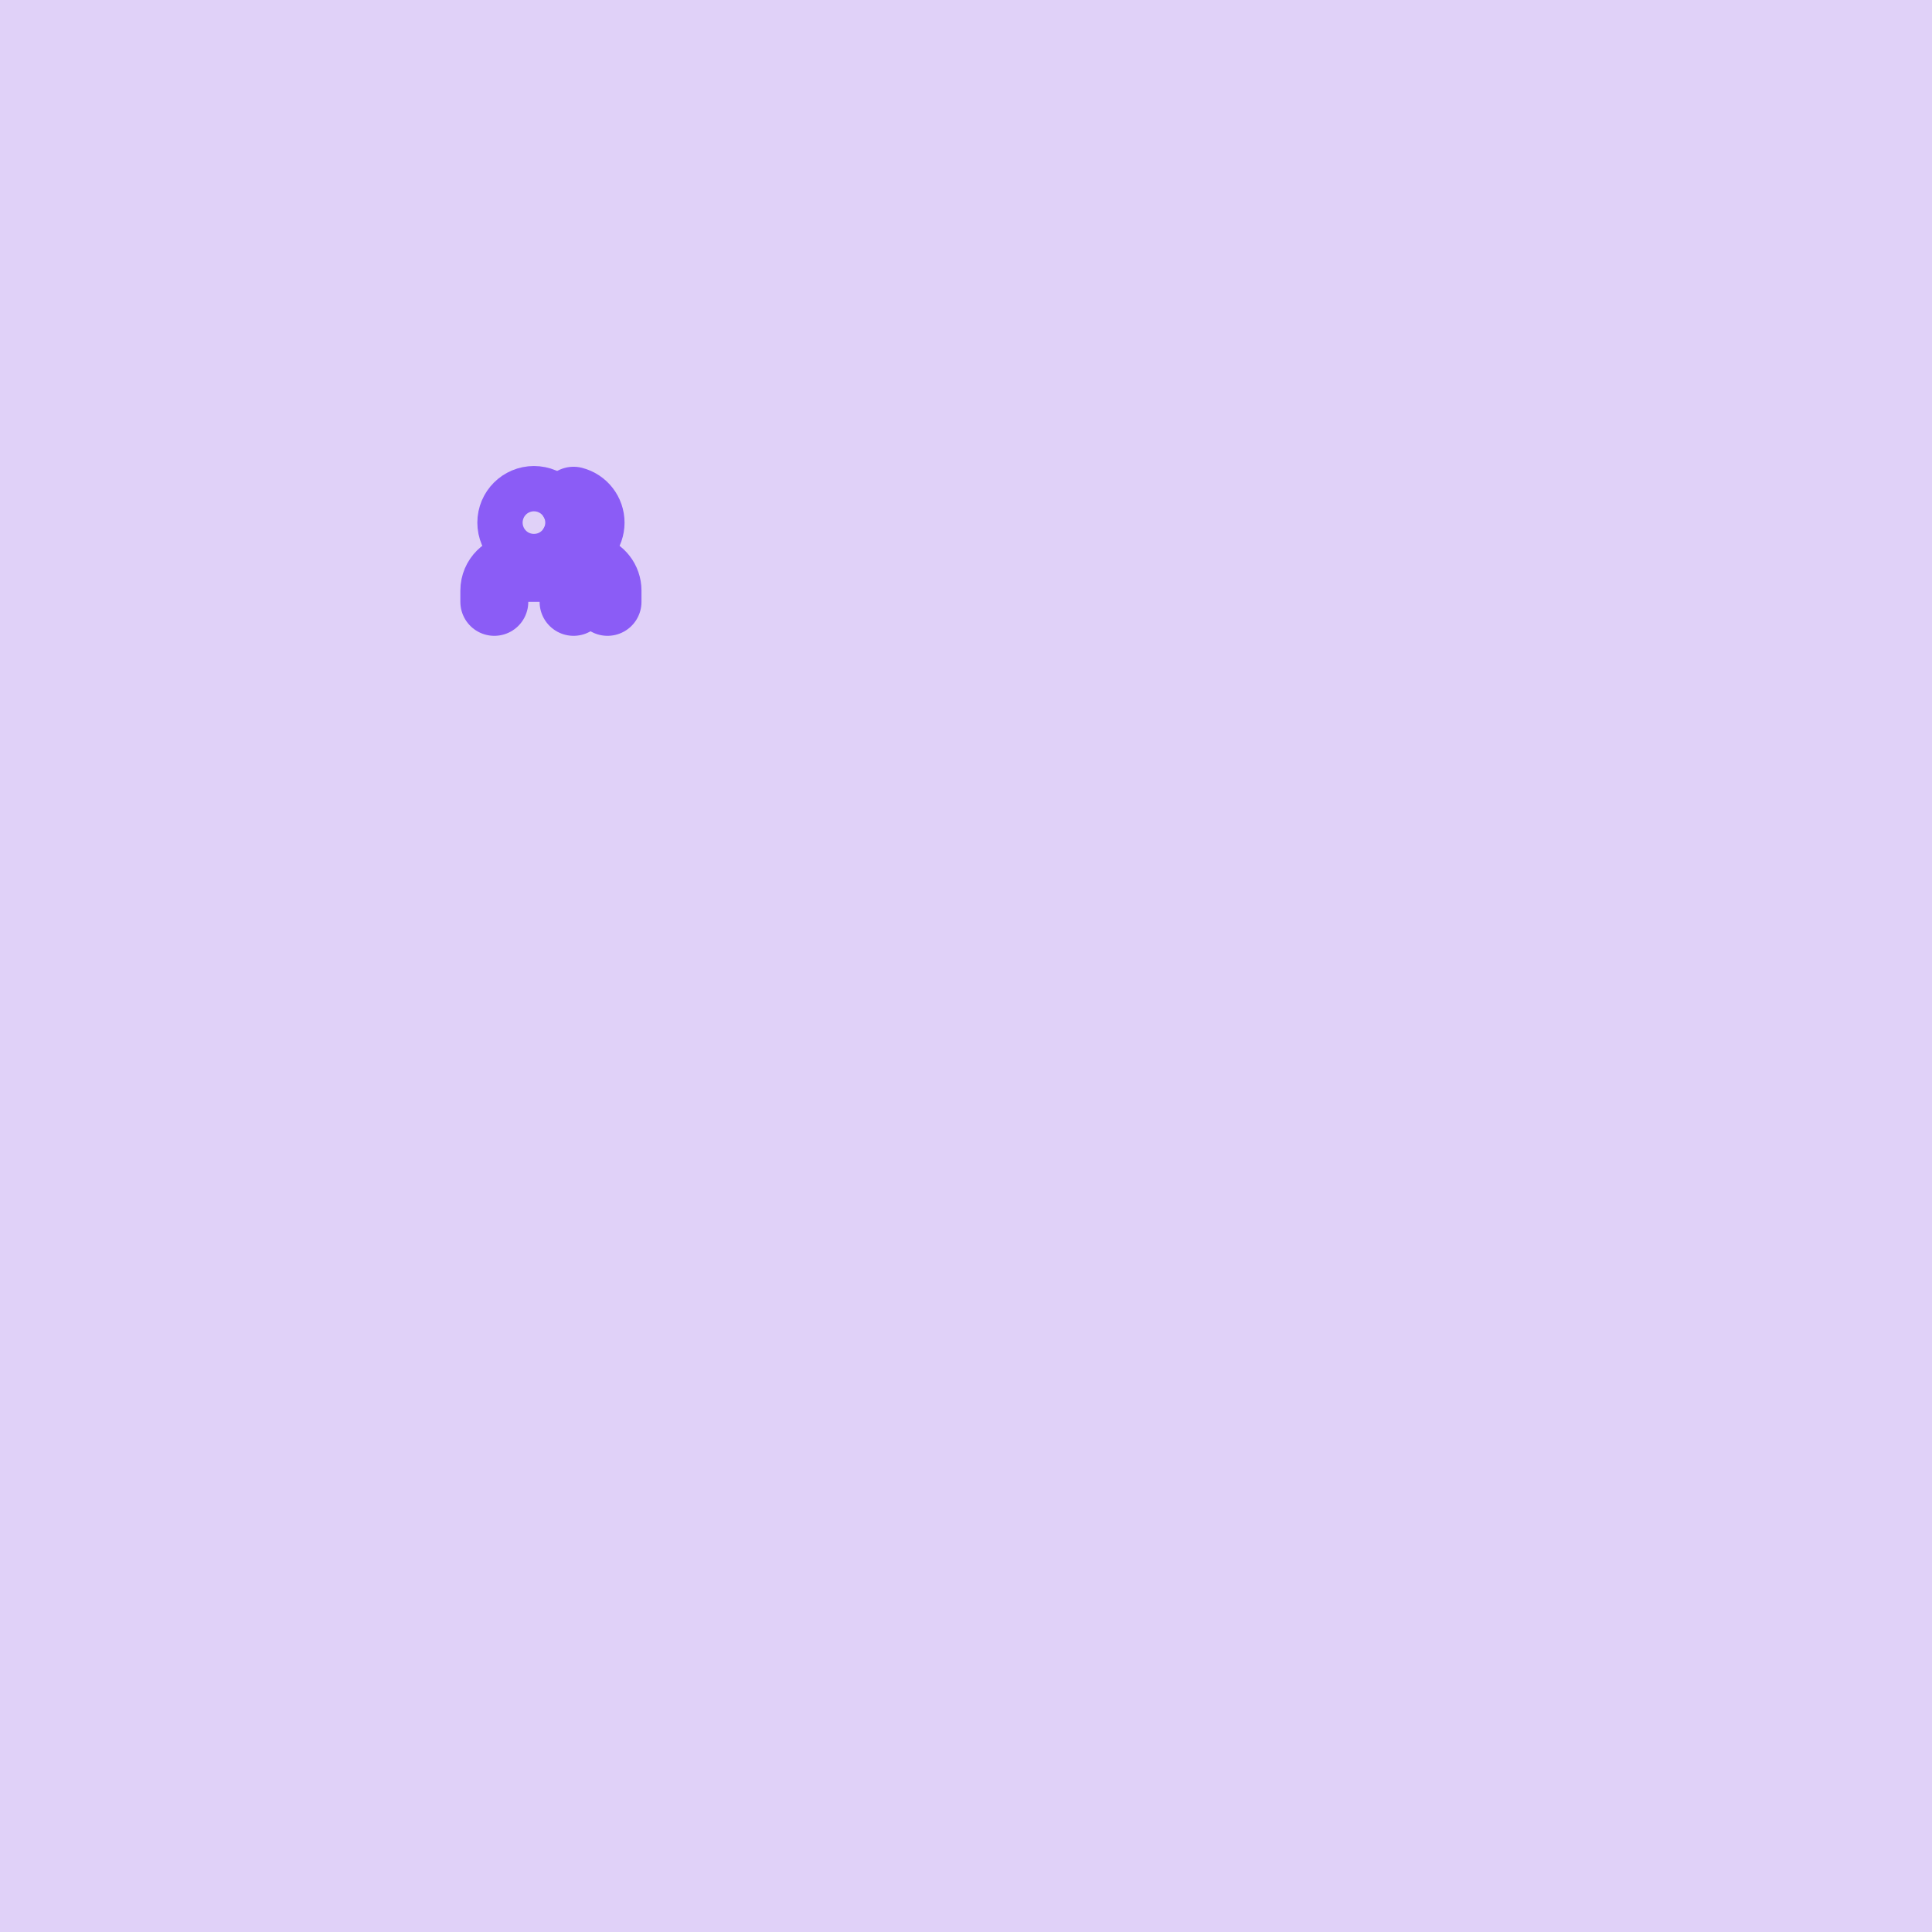
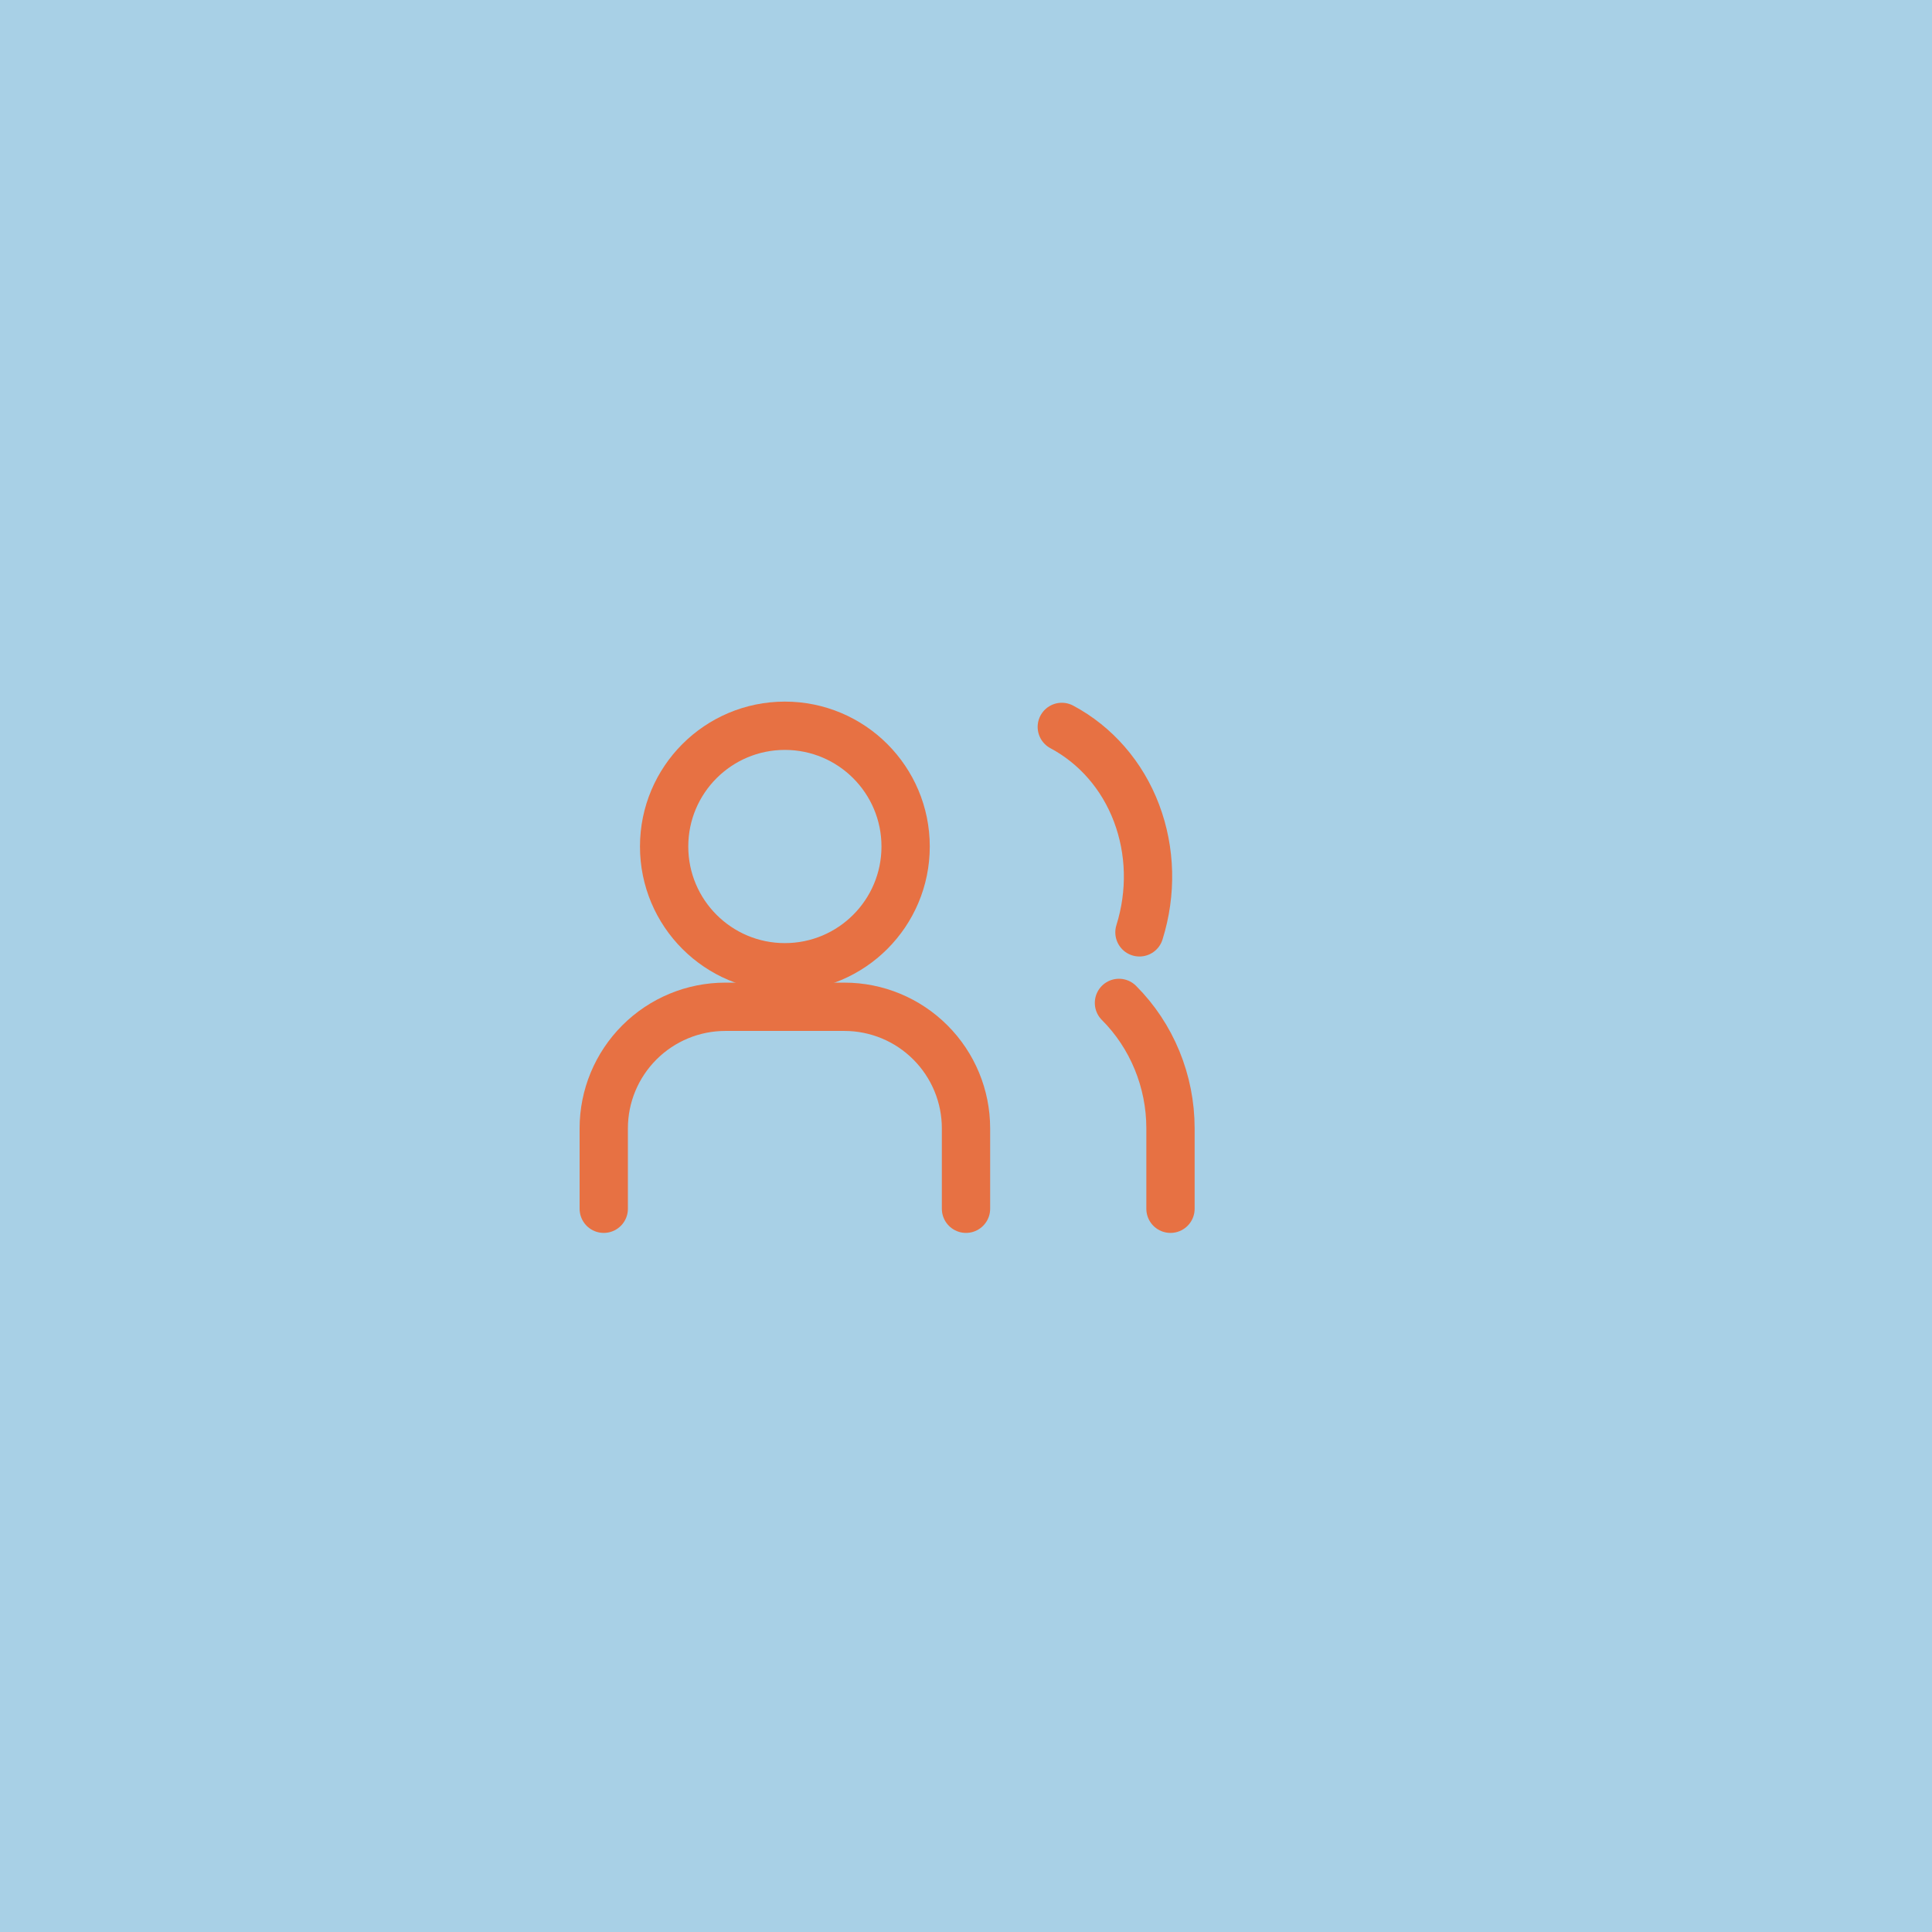
<svg xmlns="http://www.w3.org/2000/svg" width="512" height="512" viewBox="0 0 512 512" fill="none">
-   <rect width="512" height="512" fill="#E0D1F8" />
-   <g transform="translate(128, 128) scale(1.5)">
-     <path d="M16 21v-2a4 4 0 0 0-4-4H6a4 4 0 0 0-4 4v2" stroke="#8B5CF6" stroke-width="12" stroke-linecap="round" stroke-linejoin="round" />
-     <circle cx="9" cy="7" r="4" stroke="#8B5CF6" stroke-width="12" stroke-linecap="round" stroke-linejoin="round" />
-     <path d="M22 21v-2a4 4 0 0 0-3-3.87" stroke="#8B5CF6" stroke-width="12" stroke-linecap="round" stroke-linejoin="round" />
-     <path d="M16 3.13a4 4 0 0 1 0 7.75" stroke="#8B5CF6" stroke-width="12" stroke-linecap="round" stroke-linejoin="round" />
+   <rect width="512" height="512" fill="#A8D0E6" />
+   <g transform="translate(128, 128) scale(0.5)">
+     <path d="M160 256.667C195.345 256.667 224 228.012 224 192.667C224 157.321 195.345 128.667 160 128.667C124.655 128.667 96 157.321 96 192.667C96 228.012 124.655 256.667 160 256.667Z" stroke="#E77143" stroke-width="25.6" stroke-linecap="round" stroke-linejoin="round" />
+     <path d="M256 384.667V342.04C256 324.965 249.208 308.599 237.113 296.504C225.018 284.409 208.652 277.617 191.577 277.617H128.423C111.348 277.617 94.982 284.409 82.887 296.504C70.792 308.599 64 324.965 64 342.04V384.667" stroke="#E77143" stroke-width="25.6" stroke-linecap="round" stroke-linejoin="round" />
+     <path d="M364.383 384.667V342.04C364.383 317.032 354.512 293.003 337.074 275.565" stroke="#E77143" stroke-width="25.6" stroke-linecap="round" stroke-linejoin="round" />
+     <path d="M306.776 129.28C324.71 138.835 338.835 154.96 346.383 174.96C353.931 194.96 354.493 217.202 347.935 238.162" stroke="#E77143" stroke-width="25.6" stroke-linecap="round" stroke-linejoin="round" />
  </g>
</svg>
